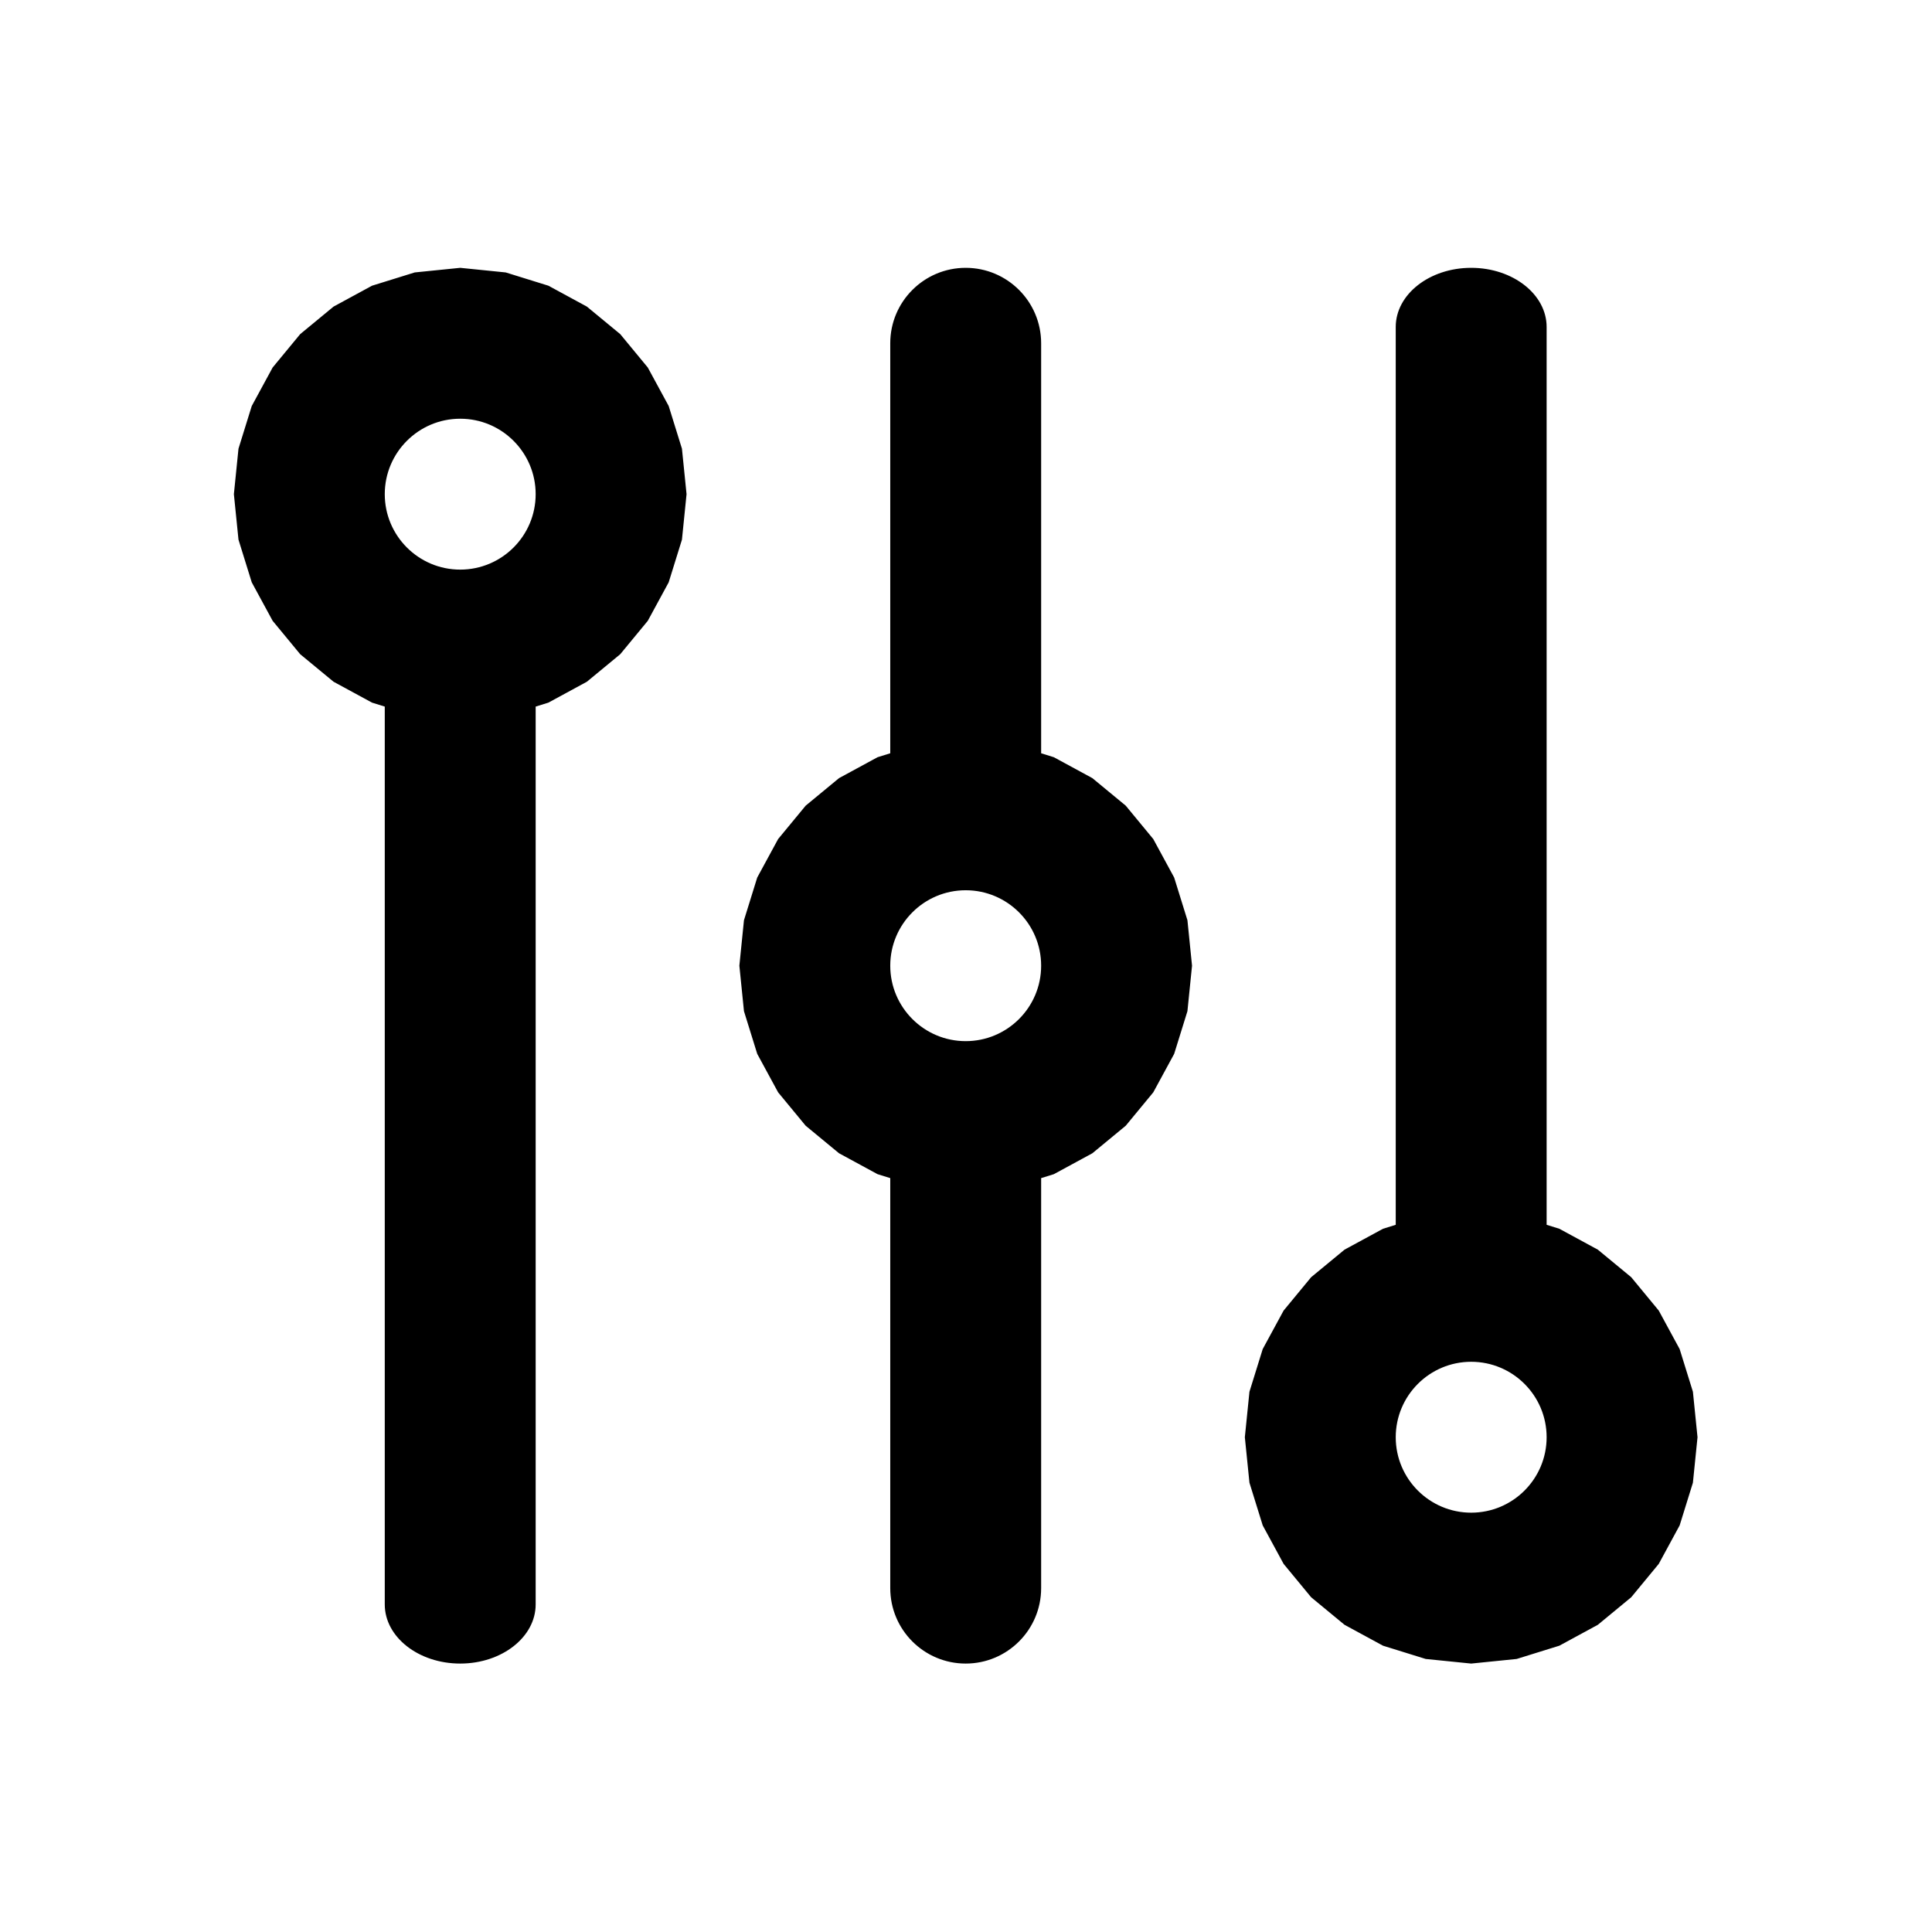
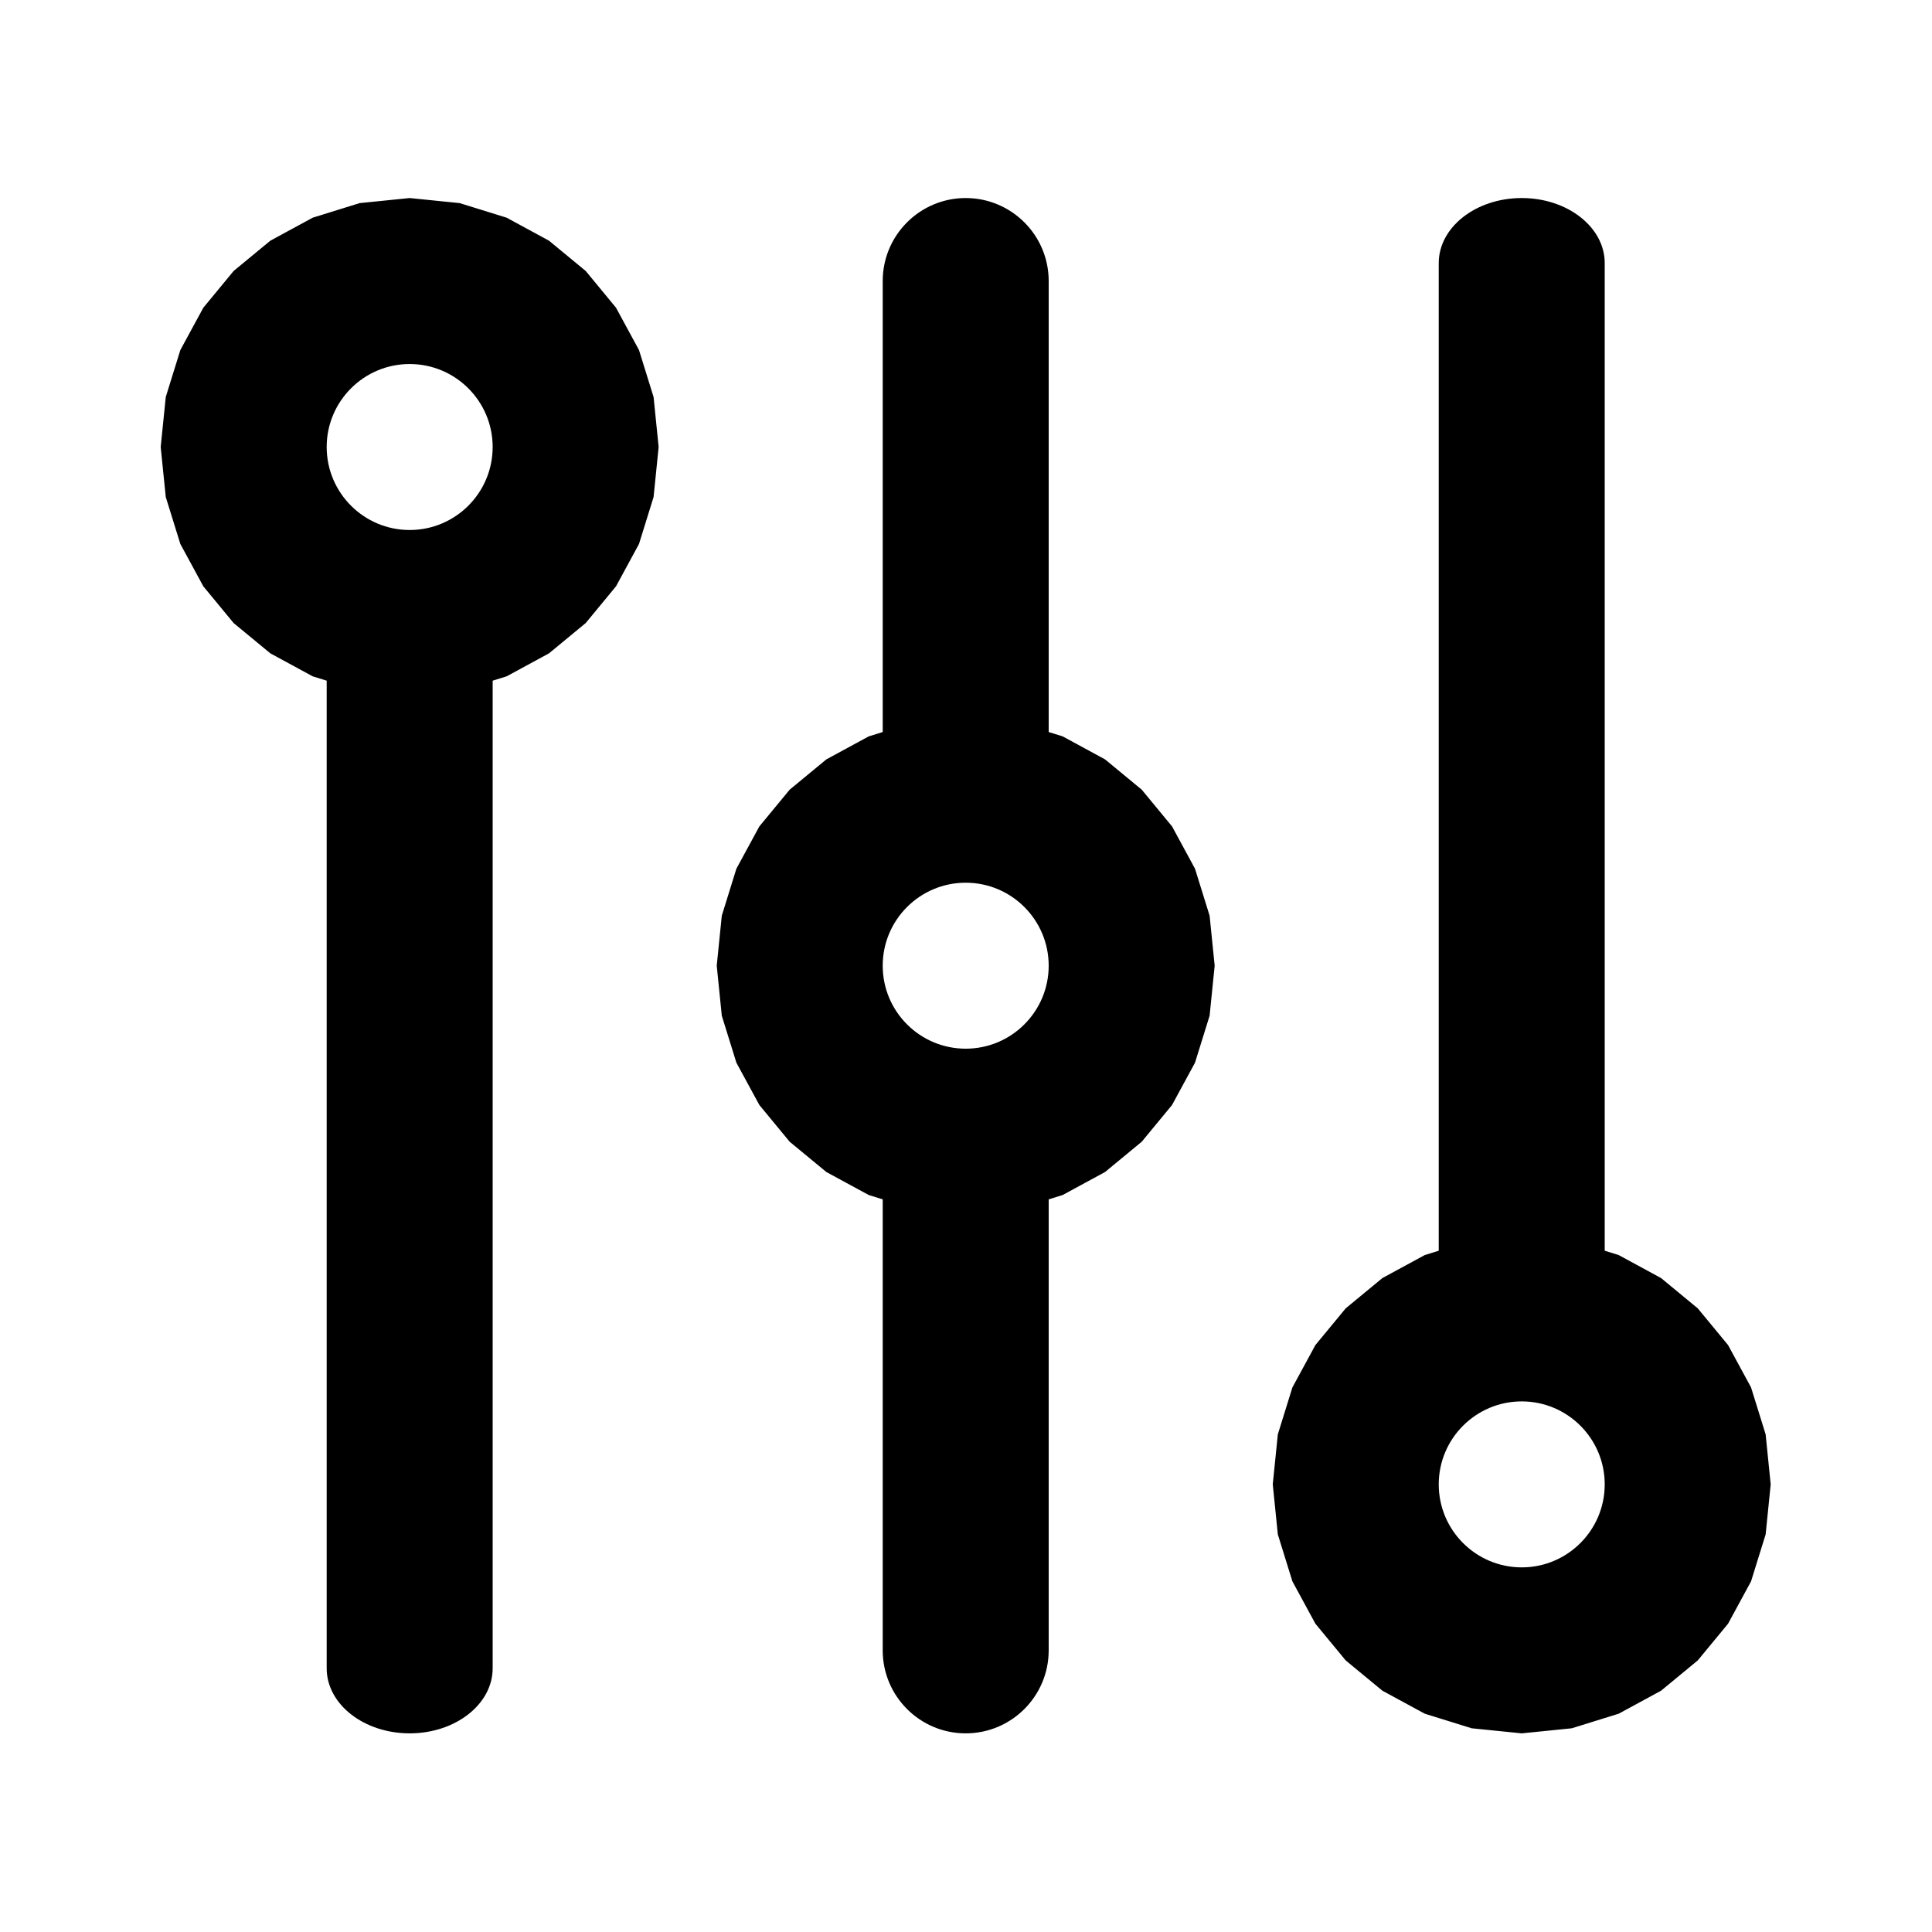
- <svg xmlns="http://www.w3.org/2000/svg" width="100%" height="100%" viewBox="0 0 2134 2134" version="1.1" xml:space="preserve" style="fill-rule:evenodd;clip-rule:evenodd;stroke-linejoin:round;stroke-miterlimit:2;">
-   <rect id="Artboard1" x="0" y="0" width="2133.33" height="2133.33" style="fill:none;" />
-   <path d="M425,780.465l-14.056,-4.367l-42.513,-23.083l-36.863,-30.417l-30.416,-36.862l-23.083,-42.514l-14.651,-47.155l-5.085,-50.234l5.085,-50.233l14.651,-47.156l23.083,-42.513l30.416,-36.863l36.863,-30.416l42.513,-23.083l47.156,-14.651l50.233,-5.085l50.234,5.085l47.155,14.651l42.514,23.083l36.862,30.416l30.417,36.863l23.083,42.513l14.65,47.156l5.085,50.233l-5.085,50.234l-14.65,47.155l-23.083,42.514l-30.417,36.862l-36.862,30.417l-42.514,23.083l-14.055,4.367l-0,991.72c-0,36.048 -37.341,65.315 -83.334,65.315c-45.993,-0 -83.333,-29.267 -83.333,-65.315l0,-991.72Zm83.333,-151.298c45.993,-0 83.334,-37.341 83.334,-83.334c-0,-45.993 -37.341,-83.333 -83.334,-83.333c-45.993,-0 -83.333,37.34 -83.333,83.333c0,45.993 37.34,83.334 83.333,83.334Zm1200,723.702l14.056,4.367l42.514,23.082l36.862,30.417l30.417,36.862l23.082,42.514l14.651,47.156l5.085,50.233l-5.085,50.233l-14.651,47.156l-23.082,42.514l-30.417,36.862l-36.862,30.417l-42.514,23.082l-47.156,14.651l-50.233,5.085l-50.233,-5.085l-47.156,-14.651l-42.514,-23.082l-36.862,-30.417l-30.417,-36.862l-23.082,-42.514l-14.651,-47.156l-5.085,-50.233l5.085,-50.233l14.651,-47.156l23.082,-42.514l30.417,-36.862l36.862,-30.417l42.514,-23.082l14.056,-4.367l-0,-991.72c-0,-36.049 37.34,-65.316 83.333,-65.316c45.993,0 83.333,29.267 83.333,65.316l0,991.72Zm-83.333,151.298c-45.993,-0 -83.333,37.34 -83.333,83.333c-0,45.993 37.34,83.333 83.333,83.333c45.993,0 83.333,-37.34 83.333,-83.333c0,-45.993 -37.34,-83.333 -83.333,-83.333Zm-641.667,-202.869l-14.055,-4.367l-42.514,-23.083l-36.862,-30.416l-30.417,-36.863l-23.083,-42.513l-14.65,-47.156l-5.085,-50.233l5.085,-50.234l14.65,-47.155l23.083,-42.514l30.417,-36.862l36.862,-30.417l42.514,-23.083l14.055,-4.367l0,-452.868c0,-45.993 37.341,-83.334 83.334,-83.334c45.993,0 83.333,37.341 83.333,83.334l-0,452.868l14.056,4.367l42.513,23.083l36.863,30.417l30.416,36.862l23.083,42.514l14.651,47.155l5.085,50.234l-5.085,50.233l-14.651,47.156l-23.083,42.513l-30.416,36.863l-36.863,30.416l-42.513,23.083l-14.056,4.367l-0,452.869c-0,45.993 -37.34,83.333 -83.333,83.333c-45.993,-0 -83.334,-37.34 -83.334,-83.333l0,-452.869Zm166.667,-234.631c0,-45.993 -37.34,-83.334 -83.333,-83.334c-45.993,0 -83.334,37.341 -83.334,83.334c0,45.993 37.341,83.333 83.334,83.333c45.993,0 83.333,-37.34 83.333,-83.333Z" />
+ <svg xmlns="http://www.w3.org/2000/svg" width="100%" height="100%" viewBox="0 0 200 200" version="1.1" xml:space="preserve" style="fill-rule:evenodd;clip-rule:evenodd;stroke-linejoin:round;stroke-miterlimit:2;">
+   <rect id="Artboard1" x="0" y="0" width="200" height="200" style="fill:none;" />
+   <g id="Artboard11">
+     <rect id="Artboard12" x="0" y="0" width="199.937" height="199.937" style="fill:none;" />
+     <path d="M33.818,70.463l-1.449,-0.45l-4.383,-2.379l-3.801,-3.136l-3.135,-3.8l-2.38,-4.383l-1.51,-4.862l-0.525,-5.178l0.525,-5.179l1.51,-4.862l2.38,-4.382l3.135,-3.801l3.801,-3.135l4.383,-2.38l4.861,-1.51l5.179,-0.525l5.178,0.525l4.862,1.51l4.383,2.38l3.8,3.135l3.136,3.801l2.379,4.382l1.511,4.862l0.524,5.179l-0.524,5.178l-1.511,4.862l-2.379,4.383l-3.136,3.8l-3.8,3.136l-4.383,2.379l-1.449,0.45l-0,102.24c-0,3.716 -3.85,6.733 -8.591,6.733c-4.742,0 -8.591,-3.017 -8.591,-6.733l-0,-102.24Zm8.591,-15.597c4.741,-0 8.591,-3.85 8.591,-8.591c-0,-4.742 -3.85,-8.591 -8.591,-8.591c-4.742,-0 -8.591,3.849 -8.591,8.591c-0,4.741 3.849,8.591 8.591,8.591Zm123.711,74.608l1.449,0.45l4.383,2.38l3.8,3.136l3.136,3.8l2.379,4.383l1.511,4.861l0.524,5.179l-0.524,5.179l-1.511,4.861l-2.379,4.383l-3.136,3.8l-3.8,3.136l-4.383,2.379l-4.861,1.511l-5.179,0.524l-5.179,-0.524l-4.861,-1.511l-4.383,-2.379l-3.8,-3.136l-3.136,-3.8l-2.38,-4.383l-1.51,-4.861l-0.524,-5.179l0.524,-5.179l1.51,-4.861l2.38,-4.383l3.136,-3.8l3.8,-3.136l4.383,-2.38l1.449,-0.45l-0,-102.239c-0,-3.716 3.849,-6.734 8.591,-6.734c4.741,0 8.591,3.018 8.591,6.734l-0,102.239Zm-8.591,15.598c-4.742,-0 -8.591,3.849 -8.591,8.591c-0,4.741 3.849,8.591 8.591,8.591c4.741,-0 8.591,-3.85 8.591,-8.591c-0,-4.742 -3.85,-8.591 -8.591,-8.591Zm-66.151,-20.914l-1.449,-0.451l-4.383,-2.379l-3.8,-3.136l-3.136,-3.8l-2.38,-4.383l-1.51,-4.862l-0.524,-5.178l0.524,-5.179l1.51,-4.861l2.38,-4.383l3.136,-3.8l3.8,-3.136l4.383,-2.38l1.449,-0.45l-0,-46.687c-0,-4.742 3.849,-8.592 8.591,-8.592c4.741,0 8.591,3.85 8.591,8.592l-0,46.687l1.449,0.45l4.383,2.38l3.8,3.136l3.136,3.8l2.379,4.383l1.511,4.861l0.524,5.179l-0.524,5.178l-1.511,4.862l-2.379,4.383l-3.136,3.8l-3.8,3.136l-4.383,2.379l-1.449,0.451l-0,46.687c-0,4.742 -3.85,8.591 -8.591,8.591c-4.742,0 -8.591,-3.849 -8.591,-8.591l-0,-46.687Zm17.182,-24.189c-0,-4.742 -3.85,-8.591 -8.591,-8.591c-4.742,-0 -8.591,3.849 -8.591,8.591c-0,4.741 3.849,8.591 8.591,8.591c4.741,-0 8.591,-3.85 8.591,-8.591Z" />
+   </g>
</svg>
